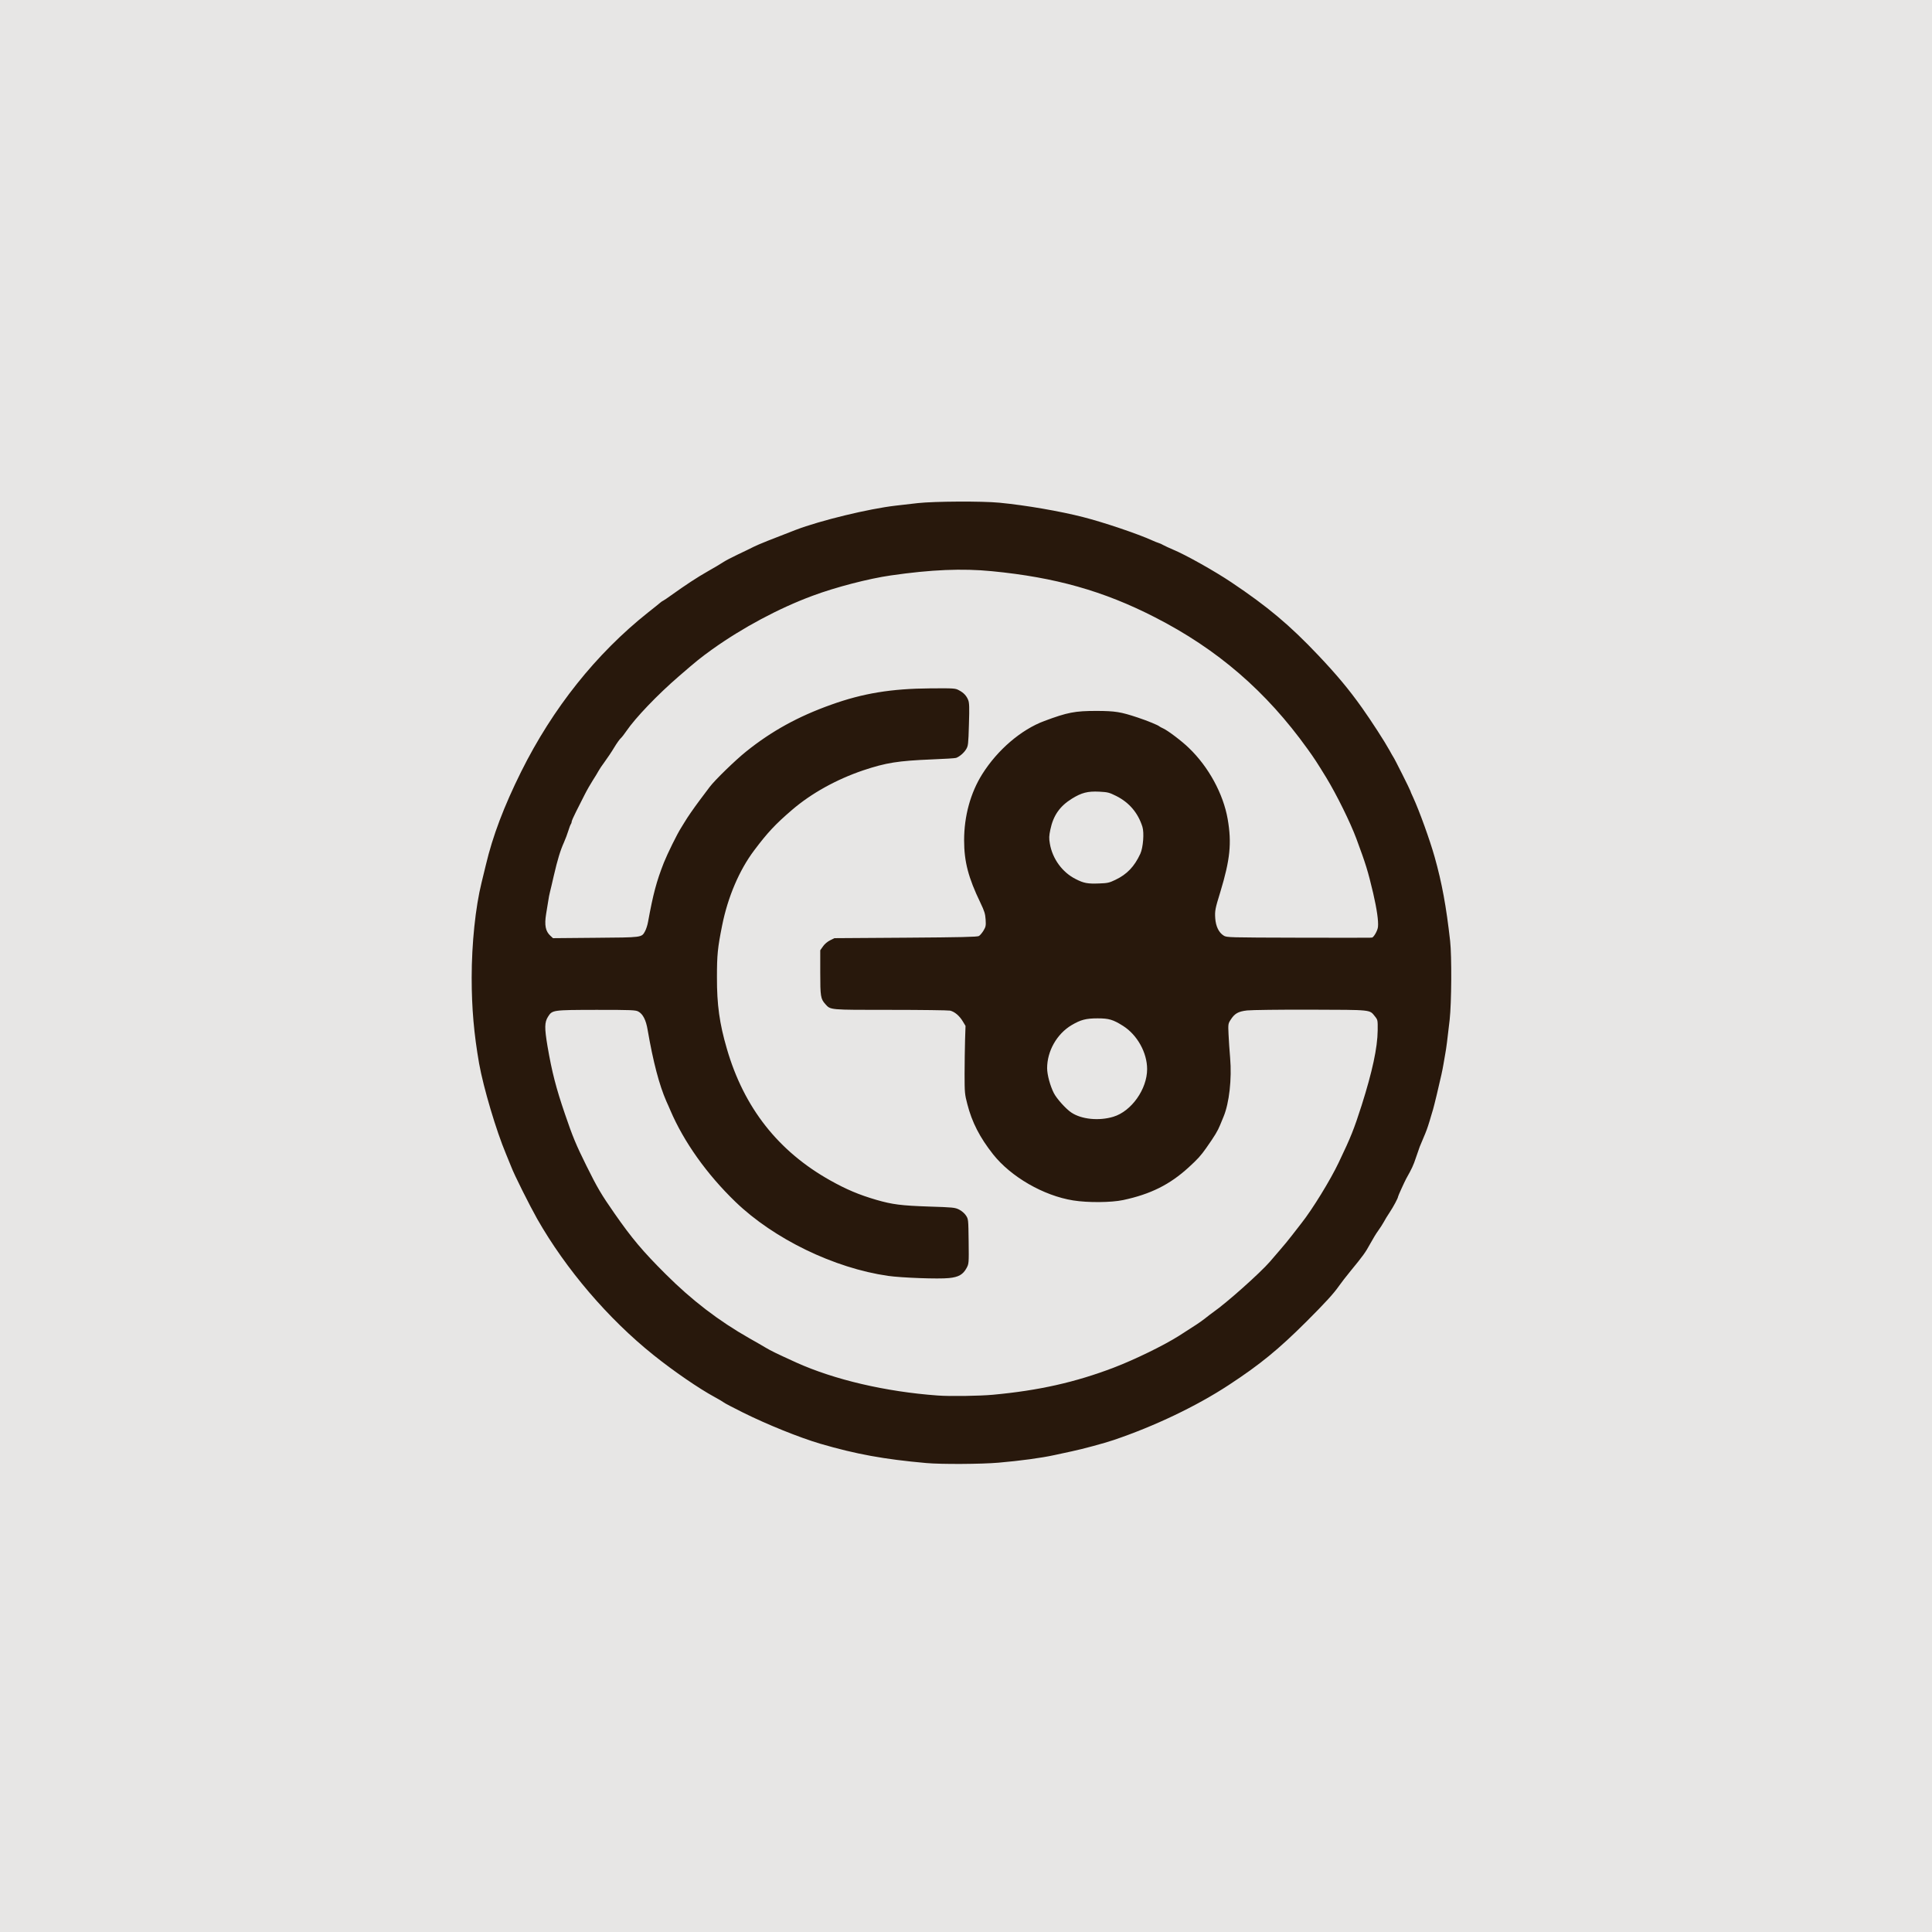
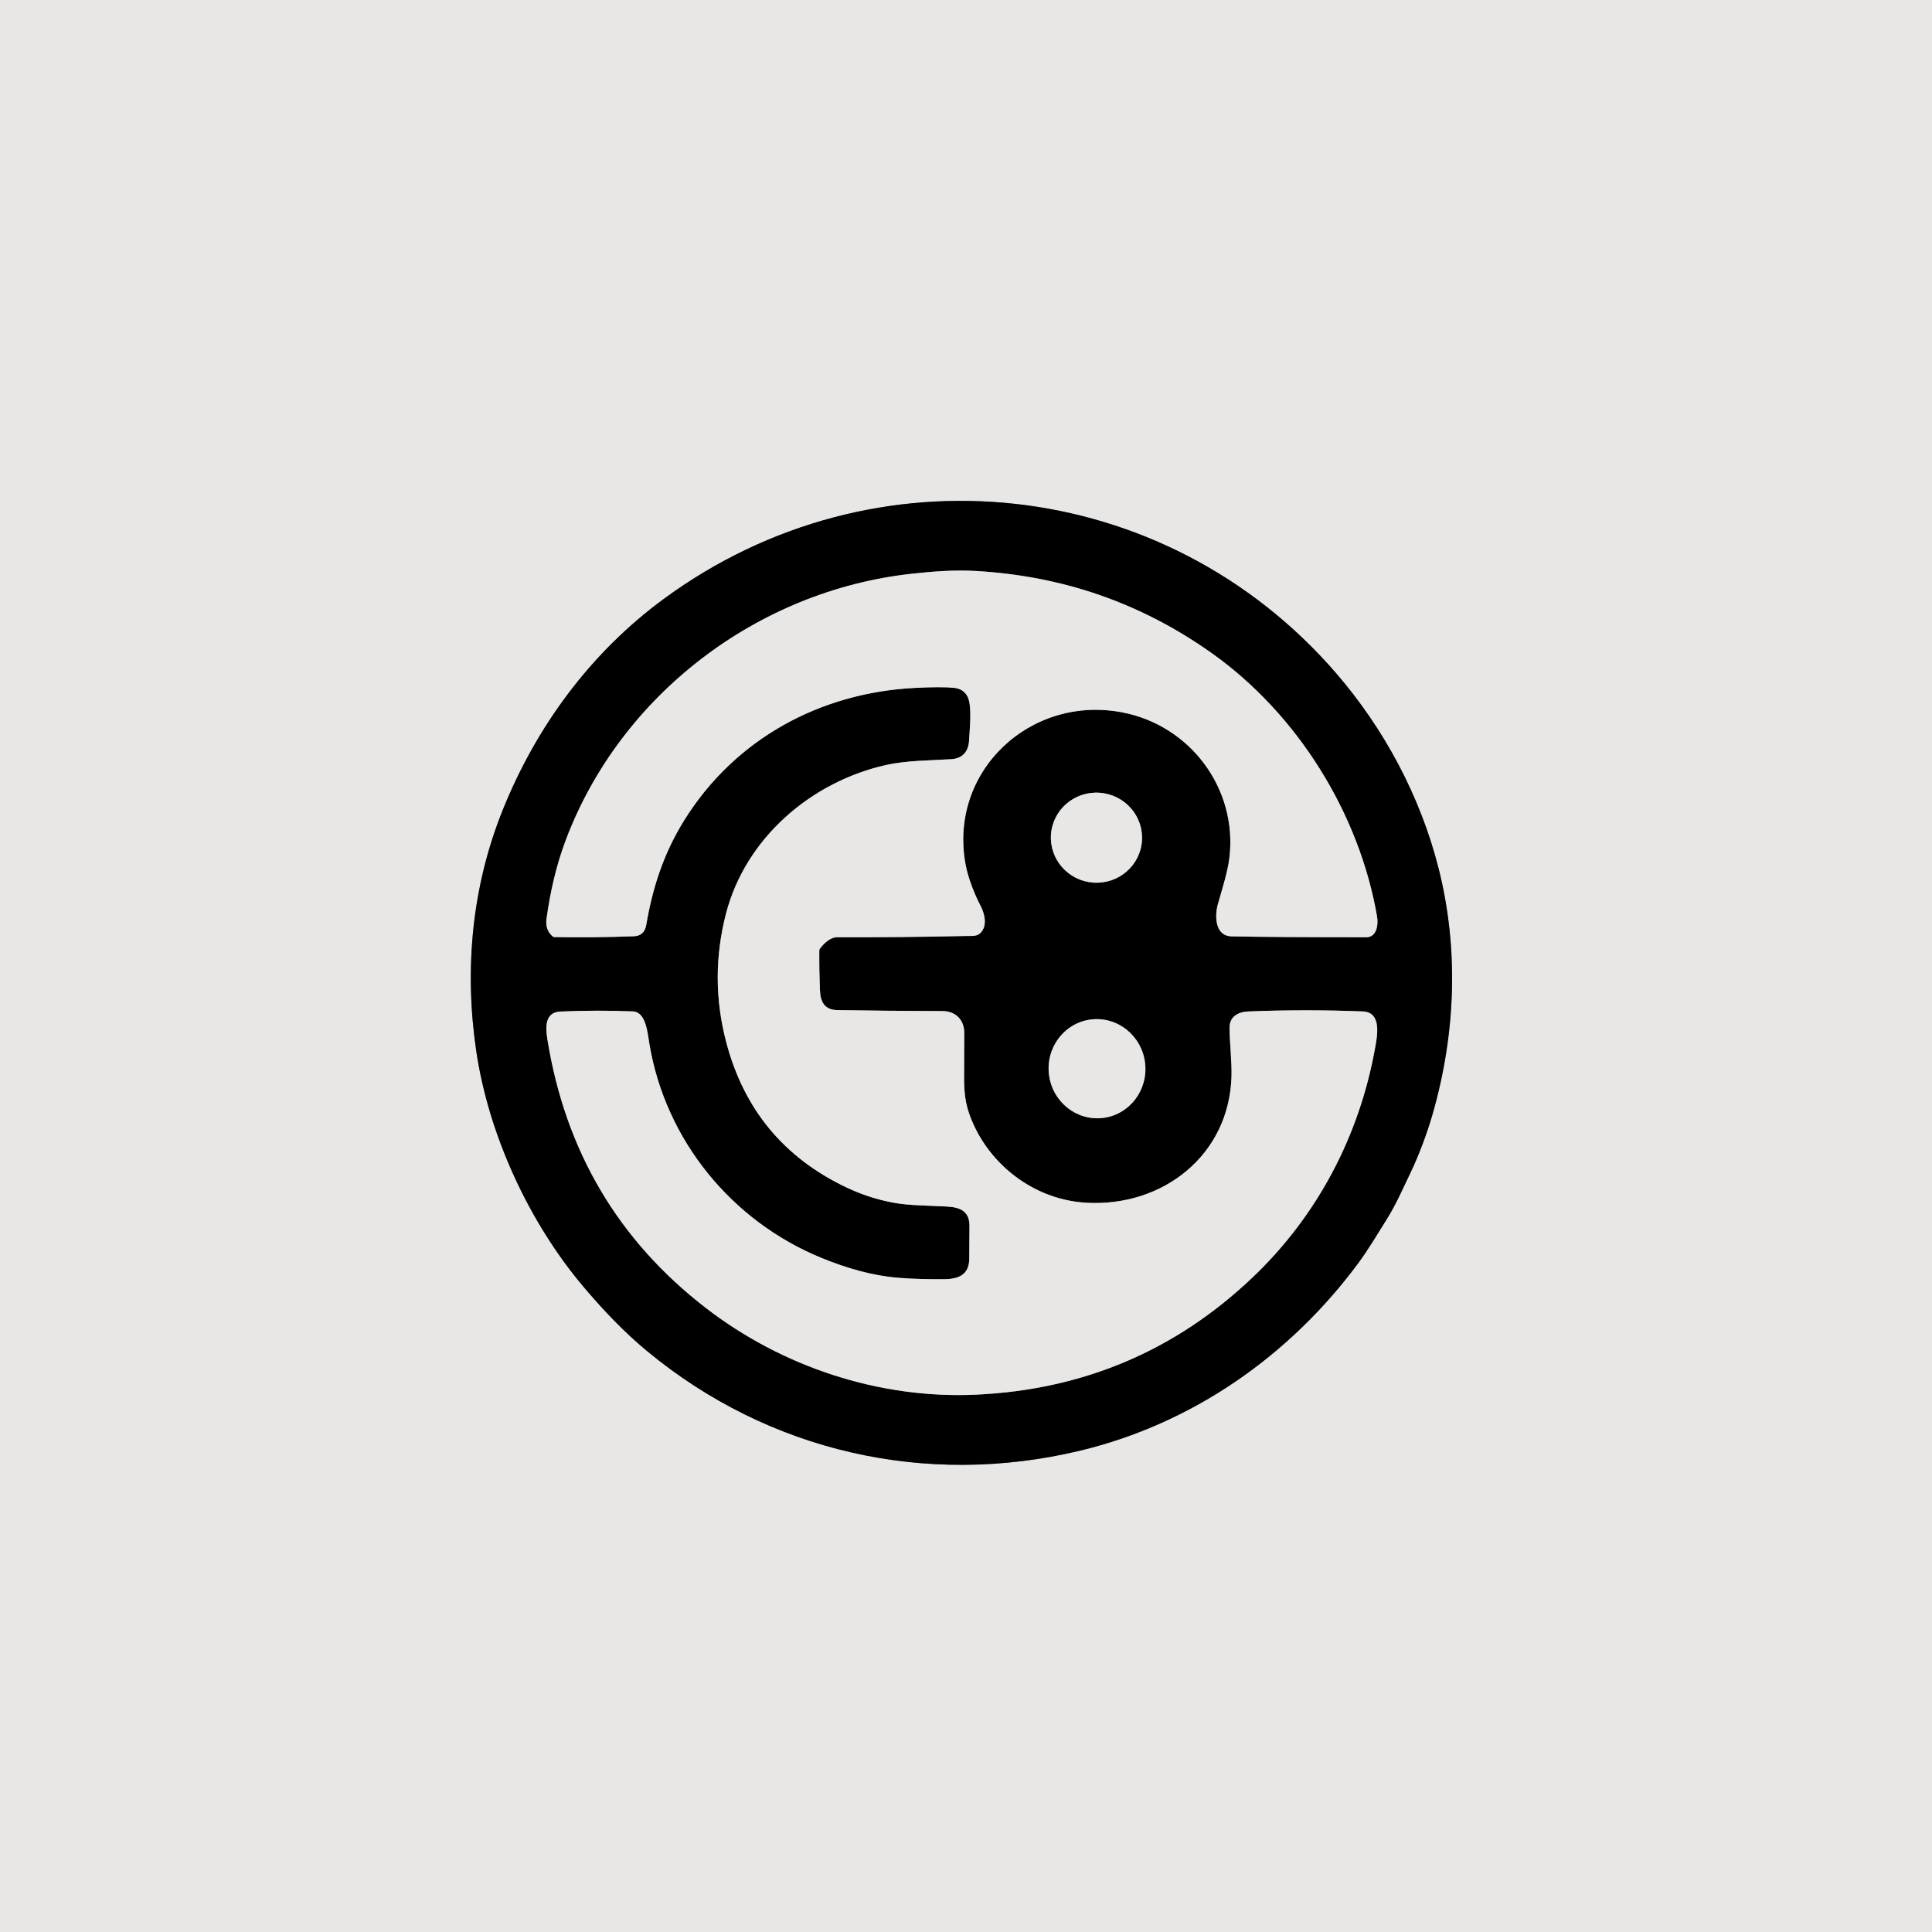
- <svg xmlns="http://www.w3.org/2000/svg" version="1.0" width="2048px" height="2048px" viewBox="0 0 2048 2048" preserveAspectRatio="xMidYMid meet">
-   <g fill="#e7e6e5">
-     <path d="M0 1024 l0 -1024 1024 0 1024 0 0 1024 0 1024 -1024 0 -1024 0 0 -1024z m1055.5 523.5 c23.1 -2 45.3 -5 59 -8 3.3 -0.7 11.6 -2.5 18.5 -4 54 -11.5 118 -38.5 166.5 -70.3 33.3 -21.8 52.9 -37.9 82.5 -67.4 19.9 -19.9 28.8 -29.6 34.5 -37.8 2.2 -3.2 7.6 -10.1 12 -15.5 13.4 -16.3 16 -19.9 21 -29.1 2.6 -4.8 6.4 -11.1 8.5 -13.9 2 -2.8 4.6 -6.8 5.8 -9 1.1 -2.2 4 -6.9 6.4 -10.5 3.8 -5.7 8.8 -15 8.8 -16.5 0 -0.8 6.8 -15.6 8.6 -19 6 -10.7 7.6 -14 10.4 -22.5 1.8 -5.2 3.6 -10.4 4 -11.5 5.7 -13.4 7.1 -16.8 8.8 -22 1.1 -3.3 2.5 -8 3.2 -10.5 0.7 -2.5 1.6 -5.6 2.1 -7 0.4 -1.4 2.2 -8.3 3.9 -15.5 5 -21.2 5.8 -24.7 7.1 -32.2 0.5 -2.9 1.4 -7.9 1.9 -11 1.2 -6.5 2.2 -14.9 4.6 -36.3 2 -17.8 2.3 -61.7 0.6 -77.5 -4 -36.2 -8.7 -61.5 -16.4 -89 -5.1 -18.1 -16.1 -48.6 -22.8 -63.2 -1.7 -3.5 -3 -6.7 -3 -7 0 -0.7 -16.9 -34.5 -18 -35.8 -0.4 -0.5 -2.2 -3.7 -4 -7 -5.1 -9.3 -19.2 -31.1 -29.2 -45.2 -14 -19.7 -26.8 -35 -46.5 -55.8 -30.2 -31.9 -53.6 -51.5 -91.8 -77.1 -17.7 -11.9 -48.7 -29.3 -62 -34.8 -3.8 -1.6 -8.3 -3.7 -10 -4.6 -1.6 -1 -4.1 -2.1 -5.5 -2.5 -1.4 -0.4 -4.3 -1.6 -6.5 -2.6 -10.2 -4.6 -22.6 -9.2 -41.5 -15.3 -25.9 -8.3 -38.3 -11.5 -64.5 -16.5 -38.1 -7.3 -58.6 -9.3 -95 -9.3 -26 -0.1 -29.7 0.2 -65 4.2 -28.6 3.3 -79.8 15.7 -106 25.7 -22.5 8.6 -40.3 15.7 -44.5 17.9 -2.5 1.3 -9.9 4.9 -16.5 8 -6.6 3.1 -13.8 6.9 -16 8.4 -2.2 1.5 -9.4 5.8 -16 9.5 -11.5 6.5 -23.9 14.7 -39 25.5 -3.8 2.8 -7.6 5.3 -8.4 5.7 -0.8 0.3 -2.2 1.3 -3 2 -0.9 0.8 -6.8 5.6 -13.2 10.6 -55.1 43.8 -101 101.5 -134.5 168.8 -18.2 36.7 -30.1 68 -37.4 98.9 -1.7 6.9 -3.7 15.2 -4.5 18.5 -6.3 25.3 -10.5 64.9 -10.5 97.9 0 35.8 3.9 71.4 11.4 104.6 5.4 23.7 16.8 59.8 25 79.3 2.3 5.6 4.9 11.8 5.6 13.7 3 8.1 19.3 40.6 27.4 55 30.4 53.4 75.3 106 123.6 144.6 21.2 17 47.9 35.3 64.5 44.3 4.4 2.4 8.7 4.9 9.5 5.6 0.8 0.8 10.1 5.6 20.5 10.8 25.5 12.7 59.7 26.5 82 33.1 38 11.1 67.6 16.5 112.5 20.5 15.6 1.4 52.3 1.2 70.5 -0.4z" />
-     <path d="M991 1482.3 c-55.2 -4 -109.7 -16.8 -150 -35 -21.5 -9.8 -26.4 -12.2 -32.5 -15.8 -3.8 -2.3 -11.5 -6.7 -17 -9.8 -32.6 -18.5 -61.1 -40.3 -89 -68.2 -24.2 -24.1 -35.7 -37.8 -54.1 -64.2 -14 -20.1 -18.1 -27 -29.9 -50.8 -13.5 -27.2 -22.3 -50.2 -31.5 -82.7 -6.8 -23.8 -12 -53.1 -12 -67.2 0 -8.5 0.2 -9.6 2.9 -13.8 4.7 -7.4 4.2 -7.3 54.6 -7.3 40.1 0 44.3 0.2 47.2 1.8 4.8 2.6 8.1 9 9.8 19.3 5.9 34.2 12.3 58.5 19.9 75.9 1.3 2.7 3.1 7 4.2 9.5 14.3 33.5 38.8 67.9 69.1 97.1 40.7 39.2 104.3 70.1 161.8 78.4 13.2 2 47.9 3.3 59 2.3 9.5 -0.9 14.4 -3.8 18.2 -10.8 2.3 -4.4 2.4 -4.9 2.1 -25.1 -0.3 -20.2 -0.3 -20.6 -2.9 -24.5 -1.5 -2.3 -4.5 -4.8 -7.2 -6.2 -4.4 -2.2 -6.4 -2.4 -31.9 -3.2 -29.4 -1 -38.9 -2.2 -55.8 -7.1 -25.1 -7.3 -47.4 -18.1 -70.1 -33.8 -54.4 -37.7 -89 -98.7 -97.9 -172.6 -2.3 -19.4 -1.3 -60.9 2 -77.5 0.5 -2.5 1.4 -7.4 2.1 -11 4.3 -23 14.6 -51.1 24.6 -66.9 6.9 -11 8.9 -13.9 19 -26.7 10.9 -14 32.6 -33.7 49.3 -44.8 17.4 -11.7 36.7 -21.1 57 -28 24.3 -8.1 36.8 -10.1 73.2 -11.6 26.5 -1 28.6 -1.5 33.9 -7.9 4.2 -5.1 4.8 -8.4 5 -29.1 0.2 -19.9 -0.2 -22 -5.3 -26.6 -6.2 -5.7 -7.4 -5.9 -32.8 -5.7 -45.6 0.4 -82.3 8 -123.9 25.9 -24.8 10.7 -47 24 -68.1 41 -11.4 9.1 -33.4 30.5 -38.7 37.6 -1.5 2.1 -6.2 8.2 -10.3 13.7 -6.5 8.7 -13.2 18.3 -16.5 23.9 -0.5 0.9 -2.1 3.5 -3.5 5.7 -4.3 6.7 -14.5 27.5 -18.3 37 -7.8 19.9 -11.3 33 -16.7 62.5 -0.6 3.6 -2.1 8.1 -3.2 10.2 -3.8 6.8 -3 6.7 -55.6 7.1 l-47.3 0.5 -3.1 -2.6 c-1.7 -1.4 -3.7 -4.1 -4.4 -5.9 -1.6 -3.7 -1.8 -15.4 -0.5 -23.4 0.5 -3 1.4 -8.8 2.1 -12.9 0.6 -4.1 1.5 -8.8 2 -10.5 0.4 -1.6 2.3 -9.3 4 -17 4 -17.3 7 -27.1 10.8 -35.5 1.6 -3.6 3.7 -9.2 4.7 -12.5 1 -3.3 2.2 -6.4 2.7 -6.9 0.4 -0.6 0.8 -1.7 0.8 -2.6 0 -0.8 2.1 -5.6 4.6 -10.5 2.6 -5 6.6 -13 9 -17.8 2.4 -4.8 6.4 -11.8 8.8 -15.5 2.4 -3.7 5 -8 5.9 -9.7 0.8 -1.6 3.8 -6.1 6.7 -10 2.8 -3.8 7.4 -10.6 10 -15 2.7 -4.5 5.9 -9 7.1 -10 1.2 -1.1 3.9 -4.6 6 -7.7 9.5 -13.9 32.9 -38.4 55.4 -57.8 19.4 -16.8 22.8 -19.5 35.4 -28.6 52.9 -37.8 111.1 -63.2 174.3 -75.8 26.4 -5.3 60.6 -8.6 89.8 -8.6 50.6 0 101 8.1 147.6 23.6 24.1 8 40 14.7 63.4 26.6 66.6 34 118.2 78.6 162.1 139.8 7.2 10 9.6 13.7 19.8 30.3 11.1 18.2 25.8 47.9 31.9 64.7 1.1 3 3.4 9.1 5 13.5 4.1 10.8 9.3 29.1 13.1 45.5 6.9 30.1 6.9 44.4 -0.1 50.7 -1.9 1.7 -5.4 1.8 -81.7 1.5 -77.5 -0.4 -79.7 -0.4 -82.9 -2.4 -1.8 -1.1 -4.4 -4.1 -5.9 -6.6 -2.4 -4.1 -2.8 -6 -3.1 -15 -0.5 -10.9 -0.2 -12.6 5.4 -30.7 12 -39.4 12.8 -58.9 3.7 -88 -6.2 -19.8 -21 -43.3 -37 -58.6 -7.1 -7 -22.3 -18.5 -27.2 -20.7 -2 -0.9 -3.8 -1.9 -4.1 -2.2 -1.1 -1.2 -13 -6.1 -23 -9.4 -17.2 -5.8 -23.8 -6.9 -40.5 -6.9 -19.8 -0.1 -28.8 1.7 -52.5 10.6 -24.5 9.1 -49.6 30.6 -65.7 56.2 -15.5 24.6 -22.3 56.7 -17.8 84.5 2.6 15.6 6.3 26.4 15.8 46 5 10.2 5.1 10.8 5.5 20.7 0.4 9.6 0.3 10.5 -2.2 14.8 -1.5 2.4 -3.7 5 -4.9 5.7 -1.7 1 -19.3 1.4 -77.7 1.8 l-75.5 0.5 -4.6 2.3 c-2.8 1.4 -5.8 3.9 -7.5 6.4 l-2.9 4.1 0 20.6 c0 22.2 0.5 25 5.4 30.5 5.7 6.3 3.7 6.1 69.1 6.1 32.7 0 61.1 0.4 63.1 0.8 4.8 1.1 10 5.5 13.5 11.4 l2.9 4.8 -0.5 18 c-0.2 9.9 -0.4 26.1 -0.4 36 0 16.5 0.2 18.9 2.8 28.9 4.9 19.2 13.3 35.5 27.3 53.2 18.8 23.9 53.5 43.9 84.7 48.9 42.3 6.8 84.8 -6 116.7 -35.1 9.5 -8.7 12.7 -12.2 18.5 -20.4 9.3 -13.3 12.1 -17.9 14.8 -24.5 1.6 -3.9 3.2 -7.9 3.7 -9 1.6 -3.9 4 -13.1 5.6 -21.5 1.9 -9.9 2.1 -36.7 0.4 -47 -0.6 -3.6 -1.1 -11.8 -1.1 -18.3 0 -10.8 0.2 -12.1 2.5 -15.6 4.2 -6.7 8 -8.9 17.5 -10 4.9 -0.5 34.7 -0.9 70.5 -0.8 68.8 0.2 65.1 -0.1 70.9 7 l3.1 3.9 -0.1 14.1 c-0.2 21.5 -4.9 44.3 -17 82.4 -8.2 25.5 -11.2 33.2 -24.4 60.8 -8.7 18.3 -27.7 49.3 -39.4 64.1 -2.2 2.9 -6.8 8.8 -10.1 13 -3.3 4.3 -9.1 11.4 -13 15.8 -3.8 4.5 -8.5 9.9 -10.4 12.1 -10.3 11.9 -46.3 44 -60.1 53.5 -1.9 1.4 -5.8 4.3 -8.5 6.5 -4.8 3.8 -10.2 7.4 -27.7 18.5 -9.2 5.8 -30.2 16.9 -45.3 23.8 -57.1 26.2 -125.3 40.5 -190 40 -12.1 -0.1 -24 -0.3 -26.5 -0.5z" />
-     <path d="M1152.5 1189 c-6.6 -0.7 -15.5 -3.7 -19.9 -6.7 -5.6 -3.7 -15.6 -14.8 -18.5 -20.6 -6.4 -12.6 -8.8 -29.6 -6 -42.9 3 -14.4 12.4 -27.7 24.8 -35.1 10.3 -6.1 14.9 -7.2 30.6 -7.2 15.4 0 18.7 0.9 30 8 11.2 7.1 21.1 21 24 33.6 5.4 24.1 -2.9 48.1 -21.9 62.5 -9.5 7.2 -25.7 10.4 -43.1 8.4z" />
-     <path d="M1148.3 939.1 c-12.6 -2.2 -28 -14.7 -33.8 -27.4 -5.7 -12.4 -6.8 -22.4 -4 -35.9 3 -14.3 10.1 -24.3 22.8 -32.2 10.6 -6.6 16.4 -7.9 31.7 -7.4 12.7 0.4 12.9 0.4 21.1 4.5 9.1 4.6 13.9 8.6 19.8 16.7 7.8 10.7 9.4 16.7 8.9 32.7 -0.4 10.7 -0.8 13.2 -3 17.9 -6.3 13.7 -14.1 21.8 -26.7 27.8 -7 3.4 -7.8 3.5 -20 3.8 -6.9 0.2 -14.5 -0.1 -16.8 -0.5z" />
+ <svg xmlns="http://www.w3.org/2000/svg" version="1.1" viewBox="0.00 0.00 1024.00 1024.00">
+   <g stroke-width="2.00" fill="none" stroke-linecap="butt">
+     <path stroke="#747473" vector-effect="non-scaling-stroke" d="   M 309.32 682.07   C 319.68 694.31 330.91 706.16 343.22 716.31   C 407.61 769.45 490.75 788.36 572.09 768.96   C 632.08 754.66 683.50 718.50 719.66 669.81   C 725.07 662.53 730.08 654.07 735.11 646.02   C 739.99 638.21 743.54 629.95 747.54 621.64   C 752.19 611.98 756.51 600.23 759.33 590.39   C 771.60 547.67 773.26 502.56 762.38 459.89   C 752.70 421.92 733.66 386.34 708.16 356.82   C 617.70 252.08 463.45 235.24 351.61 317.59   C 313.04 345.99 284.34 384.94 266.53 429.16   C 250.09 469.97 246.04 513.62 252.40 556.88   C 258.93 601.31 280.30 647.77 309.32 682.07" />
+     <path stroke="#747473" vector-effect="non-scaling-stroke" d="   M 729.87 485.78   C 720.43 431.14 687.77 378.55 642.43 346.32   C 604.73 319.51 563.07 305.24 516.99 302.62   C 505.72 301.98 494.38 302.87 483.06 304.12   C 401.50 313.11 328.89 368.27 299.85 445.32   C 294.84 458.59 291.60 472.84 289.66 486.99   Q 288.86 492.78 292.93 496.34   A 1.42 1.40 -24.1 0 0 293.81 496.67   Q 314.87 497.03 335.95 496.24   Q 341.53 496.03 342.52 490.24   C 345.79 471.10 351.46 452.69 362.76 434.59   C 389.56 391.67 434.56 367.21 484.72 364.62   Q 498.98 363.88 505.68 364.57   Q 510.46 365.07 512.67 368.93   C 515.40 373.70 513.90 386.64 513.64 392.33   C 513.37 398.19 510.27 402.02 504.16 402.39   C 492.67 403.09 480.30 403.06 469.51 405.49   C 429.92 414.40 395.16 444.18 384.79 484.25   Q 375.99 518.26 384.87 552.21   Q 398.89 605.84 448.78 629.44   Q 460.82 635.14 473.81 637.50   C 482.16 639.02 492.46 638.97 501.75 639.48   C 508.94 639.87 513.84 641.93 513.83 649.75   Q 513.83 658.53 513.72 667.29   C 513.62 675.63 508.09 677.94 500.50 678.00   Q 486.42 678.11 476.01 677.25   C 462.19 676.10 448.76 672.17 435.60 666.81   C 387.86 647.34 352.76 604.44 344.19 553.30   C 343.22 547.55 342.44 536.34 335.41 536.06   Q 316.22 535.29 297.00 536.14   C 288.50 536.52 289.18 544.93 290.13 550.84   Q 304.36 639.44 374.20 693.31   C 414.45 724.36 465.99 741.60 517.49 739.19   Q 602.85 735.20 664.03 676.92   C 698.26 644.31 720.38 602.16 728.77 555.75   C 729.88 549.60 732.67 536.48 722.33 536.08   Q 692.05 534.88 661.77 536.08   C 656.29 536.30 651.57 538.74 651.67 544.95   C 651.82 553.56 652.95 563.30 652.72 570.70   C 651.40 612.30 616.36 639.75 575.80 637.48   C 549.83 636.03 526.68 619.44 516.00 596.03   C 512.23 587.77 511.00 581.48 510.99 571.77   Q 510.98 559.64 511.07 547.51   C 511.11 540.50 506.48 535.90 499.49 535.89   Q 471.66 535.82 443.83 535.37   C 437.04 535.26 434.82 531.10 434.58 524.67   Q 434.17 514.24 434.25 503.78   Q 434.26 503.27 434.56 502.86   C 436.75 499.94 439.95 496.74 443.89 496.75   Q 478.14 496.87 512.38 496.08   C 515.78 496.01 518.40 496.50 520.48 493.54   C 523.18 489.69 521.81 484.12 519.69 480.05   C 516.50 473.93 513.21 465.60 511.88 458.72   C 502.30 409.19 545.84 368.18 594.82 377.57   C 630.90 384.48 656.06 418.07 651.59 454.75   C 650.66 462.37 647.75 471.23 645.49 479.26   C 643.80 485.23 643.82 496.10 652.75 496.29   Q 675.36 496.77 724.18 496.76   C 729.78 496.76 730.59 490.00 729.87 485.78" />
+     <path stroke="#747473" vector-effect="non-scaling-stroke" d="   M 605.255 445.76   A 24.17 23.87 4.2 0 0 582.898 420.184   A 24.17 23.87 4.2 0 0 557.045 442.22   A 24.17 23.87 4.2 0 0 579.402 467.796   A 24.17 23.87 4.2 0 0 605.255 445.76" />
+     <path stroke="#747473" vector-effect="non-scaling-stroke" d="   M 584.506 592.54   A 26.28 25.65 83.3 0 0 606.915 563.447   A 26.28 25.65 83.3 0 0 578.374 540.34   A 26.28 25.65 83.3 0 0 555.965 569.433   A 26.28 25.65 83.3 0 0 584.506 592.54" />
  </g>
-   <g fill="#28180c">
-     <path d="M982 1550.9 c-44.9 -4 -74.5 -9.4 -112.5 -20.5 -22.3 -6.6 -56.5 -20.4 -82 -33.1 -10.4 -5.2 -19.7 -10 -20.5 -10.8 -0.8 -0.7 -5.1 -3.2 -9.5 -5.6 -16.6 -9 -43.3 -27.3 -64.5 -44.3 -48.3 -38.6 -93.2 -91.2 -123.6 -144.6 -8.1 -14.4 -24.4 -46.9 -27.4 -55 -0.7 -1.9 -3.3 -8.1 -5.6 -13.7 -10.4 -24.7 -23.9 -70.2 -28.5 -95.8 -5.5 -31.5 -7.9 -58.8 -7.9 -91.1 0 -36.1 4 -74.7 10.5 -100.9 0.8 -3.3 2.8 -11.6 4.5 -18.5 7.3 -30.9 19.2 -62.2 37.4 -98.9 33.5 -67.3 79.4 -125 134.5 -168.8 6.4 -5 12.3 -9.8 13.2 -10.6 0.8 -0.7 2.2 -1.7 3 -2 0.8 -0.4 4.6 -2.9 8.4 -5.7 15.1 -10.8 27.5 -19 39 -25.5 6.6 -3.7 13.8 -8 16 -9.5 2.2 -1.5 9.4 -5.3 16 -8.4 6.6 -3.1 14 -6.7 16.5 -8 4.2 -2.2 22 -9.3 44.5 -17.9 26.2 -10 77.4 -22.4 106 -25.7 5 -0.6 15.5 -1.8 23.5 -2.7 17.4 -1.9 68 -2.2 86.5 -0.4 28 2.7 64.3 9 88.5 15.2 22 5.6 58.1 17.8 73.5 24.8 2.2 1 5.1 2.2 6.5 2.6 1.4 0.4 3.9 1.5 5.5 2.5 1.7 0.9 6.2 3 10 4.6 13.3 5.5 44.3 22.9 62 34.8 38.2 25.6 61.6 45.2 91.8 77.1 19.7 20.8 32.5 36.1 46.5 55.8 10 14.1 24.1 35.9 29.2 45.2 1.8 3.3 3.6 6.5 4 7 1.1 1.3 18 35.1 18 35.8 0 0.3 1.3 3.5 3 7 6.7 14.6 17.7 45.1 22.8 63.2 7.7 27.4 12.3 52.4 16.4 89 1.8 16.1 1.5 65.5 -0.5 83.5 -2.5 21.8 -3.5 29.9 -4.7 36.3 -0.5 3.1 -1.4 8.1 -1.9 11 -1.3 7.5 -2.1 11 -7.1 32.2 -1.7 7.2 -3.5 14.1 -3.9 15.5 -0.5 1.4 -1.4 4.5 -2.1 7 -0.7 2.5 -2.1 7.2 -3.2 10.5 -1.7 5.2 -3.1 8.6 -8.8 22 -0.4 1.1 -2.2 6.3 -4 11.5 -2.8 8.5 -4.4 11.8 -10.4 22.5 -1.8 3.4 -8.6 18.2 -8.6 19 0 1.5 -5 10.8 -8.8 16.5 -2.4 3.6 -5.3 8.3 -6.4 10.5 -1.2 2.2 -3.8 6.2 -5.8 9 -2.1 2.8 -5.9 9.1 -8.5 13.9 -5 9.2 -7.6 12.8 -21 29.1 -4.4 5.4 -9.8 12.3 -12 15.5 -5.7 8.2 -14.6 17.9 -34.5 37.8 -29.6 29.5 -49.2 45.6 -82.5 67.4 -34.3 22.5 -78.8 43.7 -122 58.3 -9.7 3.3 -33 9.6 -44.5 12 -6.9 1.5 -15.2 3.3 -18.5 4 -13.7 3 -35.9 6 -59 8 -18.4 1.6 -60.6 1.8 -76.5 0.4z m70.5 -72.4 c48.7 -4.5 87.3 -13.2 128 -28.7 22.7 -8.7 53 -23.5 69.3 -33.8 17.5 -11.1 22.9 -14.7 27.7 -18.5 2.7 -2.2 6.6 -5.1 8.5 -6.5 13.8 -9.5 49.8 -41.6 60.1 -53.5 1.9 -2.2 6.6 -7.6 10.4 -12.1 3.9 -4.4 9.7 -11.5 13 -15.8 3.3 -4.2 7.9 -10.1 10.1 -13 11.7 -14.8 30.7 -45.8 39.4 -64.1 13.2 -27.6 16.2 -35.3 24.4 -60.8 11.3 -35.7 16.8 -61 17 -79.4 0.1 -11 0.1 -11.1 -3 -15 -5.8 -7.1 -2.4 -6.8 -67.9 -7 -32.8 -0.1 -62.8 0.3 -67.5 0.8 -9.6 1.1 -13.3 3.3 -17.6 10.1 -2.5 3.9 -2.6 4.6 -2.1 15.2 0.3 6.1 1 17.4 1.7 25.1 1.9 22.4 -1 47.7 -6.9 62 -0.5 1.1 -2.1 5.1 -3.7 9 -2.7 6.6 -5.5 11.2 -14.8 24.5 -5.8 8.2 -9 11.7 -18.5 20.4 -20 18.3 -40.4 28.5 -69.5 34.7 -12.6 2.7 -37.6 2.9 -53 0.4 -31.4 -5 -66 -25 -84.9 -48.9 -14 -17.7 -22.4 -34 -27.3 -53.2 -2.7 -10.3 -2.9 -12.1 -2.9 -31.9 0 -11.5 0.3 -27.7 0.5 -36 l0.5 -15 -2.9 -4.8 c-3.5 -5.9 -8.7 -10.3 -13.5 -11.4 -2 -0.4 -30.4 -0.8 -63.1 -0.8 -65.4 0 -63.4 0.2 -69.1 -6.1 -5 -5.6 -5.4 -8.1 -5.4 -33.5 l0 -23.6 2.9 -4.1 c1.7 -2.5 4.7 -5 7.5 -6.4 l4.6 -2.3 75.5 -0.5 c58.4 -0.4 76 -0.8 77.7 -1.8 1.2 -0.7 3.4 -3.3 4.9 -5.8 2.4 -4 2.6 -5.3 2.2 -11.7 -0.4 -6.1 -1.3 -8.9 -5.5 -17.7 -12.8 -26.5 -17.3 -43.6 -17.3 -66.3 0 -25.6 6.8 -50.4 19.3 -70.2 16.1 -25.6 41.2 -47.1 65.7 -56.2 24.7 -9.2 32.4 -10.7 55.5 -10.7 19.9 0.1 25.4 1 43.5 7 10 3.3 21.9 8.2 23 9.4 0.3 0.3 2.1 1.3 4.1 2.2 4.9 2.2 20.1 13.7 27.2 20.7 20.9 20 36.5 48.8 41.1 75.4 4.4 25.4 2.6 42.9 -7.8 77.2 -5.5 17.8 -5.9 20 -5.4 27.9 0.6 8.6 3.8 15.2 9 18.4 3.2 2 5.2 2 78.8 2.2 41.5 0.1 76 0.1 76.5 0 0.6 -0.1 1.3 -0.2 1.7 -0.1 1.7 0.2 6.1 -7.2 6.5 -11.3 0.7 -6 -1.2 -19.1 -5.1 -35.9 -5.6 -23.7 -7.8 -30.7 -17.8 -57.7 -6.3 -17 -20.9 -46.6 -31.9 -64.7 -10.2 -16.6 -12.6 -20.3 -19.8 -30.3 -43.9 -61.2 -95.5 -105.8 -162.1 -139.8 -54.3 -27.8 -105.5 -42.2 -172.5 -48.7 -31.4 -3.1 -64.5 -1.7 -107.3 4.5 -23.1 3.3 -58.7 12.5 -83 21.6 -35.6 13.2 -74.1 33.8 -106.3 56.8 -12.6 9.1 -16 11.8 -35.4 28.6 -22.5 19.4 -45.9 43.9 -55.4 57.8 -2.1 3.1 -4.8 6.6 -6 7.7 -1.2 1 -4.4 5.5 -7.1 10 -2.6 4.4 -7.2 11.2 -10 15 -2.9 3.9 -5.9 8.4 -6.7 10 -0.9 1.7 -3.5 6 -5.9 9.7 -2.4 3.7 -6.4 10.7 -8.8 15.5 -2.4 4.8 -6.4 12.8 -9 17.8 -2.5 4.9 -4.6 9.7 -4.6 10.5 0 0.9 -0.4 2 -0.8 2.5 -0.5 0.6 -1.7 3.7 -2.7 7 -1 3.3 -3.1 8.9 -4.7 12.5 -3.8 8.4 -6.8 18.2 -10.8 35.5 -1.7 7.7 -3.6 15.4 -4 17 -0.5 1.7 -1.4 6.4 -2 10.5 -0.7 4.1 -1.6 9.9 -2.1 12.9 -1.9 11.8 -0.7 18.3 4.6 23.1 l2.7 2.5 45.1 -0.4 c50.1 -0.4 48.7 -0.2 52.5 -7 1.1 -2 2.6 -6.5 3.2 -10.1 5.4 -29.5 8.9 -42.6 16.7 -62.5 3.8 -9.5 14 -30.3 18.3 -37 1.4 -2.2 3 -4.8 3.5 -5.7 3.3 -5.6 10 -15.2 16.5 -23.9 4.1 -5.5 8.8 -11.6 10.3 -13.7 5.3 -7.1 27.3 -28.5 38.7 -37.6 26.9 -21.6 55 -37.1 90.1 -49.6 33.7 -12.1 63.9 -17 104.9 -17.3 25.4 -0.2 26.7 -0.1 30.5 2 5 2.6 8 5.8 9.8 10.3 1.2 2.9 1.4 7.5 0.8 26 -0.6 21.2 -0.8 22.7 -3 26.3 -2.3 3.8 -7 7.8 -10.6 9.1 -1.1 0.4 -12.5 1.1 -25.5 1.6 -36.2 1.5 -48.7 3.5 -73 11.6 -28.3 9.6 -54.9 24.3 -75.5 42 -17.7 15.2 -26 24.1 -40.1 42.9 -15.8 21 -27.9 49.5 -33.9 79.5 -4.8 23.9 -5.5 31.3 -5.5 54.9 -0.1 29 2.7 49.2 10.5 75.8 18.1 62.5 54.5 108.8 109.8 139.7 17 9.5 30.2 15.1 48.7 20.5 16.9 4.9 26.4 6.1 55.8 7.1 25.5 0.8 27.5 1 31.9 3.2 2.7 1.4 5.7 3.9 7.2 6.2 2.6 3.9 2.6 4 2.9 27.5 0.3 23.3 0.2 23.7 -2.1 28.1 -3.8 7.1 -8.6 9.8 -18.7 10.8 -11.1 1.2 -50.5 -0.3 -64.5 -2.3 -57.3 -8.2 -121.1 -39.2 -161.8 -78.4 -30.3 -29.2 -54.8 -63.6 -69.1 -97.1 -1.1 -2.5 -2.9 -6.8 -4.2 -9.5 -7.6 -17.4 -14 -41.7 -19.9 -75.9 -1.7 -10.3 -5 -16.7 -9.8 -19.3 -2.9 -1.6 -6.9 -1.8 -44.2 -1.8 -47 0.1 -47 0.1 -51.6 7.3 -3.7 5.9 -3.8 11.7 -0.5 31.4 4.7 27.3 9 44 18.5 71.8 8.1 23.8 11.7 32.5 22.6 54.5 11.8 23.8 15.9 30.7 29.9 50.8 18.4 26.4 29.9 40.1 54.1 64.2 27.9 27.9 56.4 49.7 89 68.2 5.5 3.1 13.2 7.5 17 9.8 6.1 3.6 11 6 32.5 15.8 40.3 18.2 94.8 31 150 35 12.8 1 44.4 0.5 58.5 -0.8z m127.7 -294.7 c19.2 -5.8 35.8 -29.3 35.8 -50.5 0 -17.5 -10.5 -36.3 -25.5 -45.8 -10.6 -6.7 -15 -8 -27 -8 -12.4 0 -17.9 1.5 -27.6 7.2 -15.6 9.3 -25.9 27.5 -25.9 45.6 0 7 3.2 18.7 7.1 26.4 2.9 5.8 12.9 16.9 18.5 20.6 10.8 7.3 29.4 9.1 44.6 4.5z m2.1 -251.1 c12.4 -5.9 20.2 -14.1 26.5 -27.7 3 -6.6 4.2 -22.2 2.2 -28.6 -4.7 -14.8 -14 -25.7 -27.7 -32.6 -7.6 -3.8 -9 -4.1 -18.1 -4.6 -12.2 -0.6 -18.7 1.1 -28.9 7.4 -12.9 8 -19.8 17.9 -22.9 32.9 -1.4 6.7 -1.5 9.1 -0.5 14.8 2.7 16 13.2 30.5 27.5 37.6 8.4 4.3 12.5 5.1 24.9 4.6 8.7 -0.3 10.6 -0.7 17 -3.8z" />
-   </g>
+   <path fill="#e8e7e6" d="   M 0.00 0.00   L 1024.00 0.00   L 1024.00 1024.00   L 0.00 1024.00   L 0.00 0.00   Z   M 309.32 682.07   C 319.68 694.31 330.91 706.16 343.22 716.31   C 407.61 769.45 490.75 788.36 572.09 768.96   C 632.08 754.66 683.50 718.50 719.66 669.81   C 725.07 662.53 730.08 654.07 735.11 646.02   C 739.99 638.21 743.54 629.95 747.54 621.64   C 752.19 611.98 756.51 600.23 759.33 590.39   C 771.60 547.67 773.26 502.56 762.38 459.89   C 752.70 421.92 733.66 386.34 708.16 356.82   C 617.70 252.08 463.45 235.24 351.61 317.59   C 313.04 345.99 284.34 384.94 266.53 429.16   C 250.09 469.97 246.04 513.62 252.40 556.88   C 258.93 601.31 280.30 647.77 309.32 682.07   Z" />
+   <path fill="#000000" d="   M 309.32 682.07   C 280.30 647.77 258.93 601.31 252.40 556.88   C 246.04 513.62 250.09 469.97 266.53 429.16   C 284.34 384.94 313.04 345.99 351.61 317.59   C 463.45 235.24 617.70 252.08 708.16 356.82   C 733.66 386.34 752.70 421.92 762.38 459.89   C 773.26 502.56 771.60 547.67 759.33 590.39   C 756.51 600.23 752.19 611.98 747.54 621.64   C 743.54 629.95 739.99 638.21 735.11 646.02   C 730.08 654.07 725.07 662.53 719.66 669.81   C 683.50 718.50 632.08 754.66 572.09 768.96   C 490.75 788.36 407.61 769.45 343.22 716.31   C 330.91 706.16 319.68 694.31 309.32 682.07   Z   M 729.87 485.78   C 720.43 431.14 687.77 378.55 642.43 346.32   C 604.73 319.51 563.07 305.24 516.99 302.62   C 505.72 301.98 494.38 302.87 483.06 304.12   C 401.50 313.11 328.89 368.27 299.85 445.32   C 294.84 458.59 291.60 472.84 289.66 486.99   Q 288.86 492.78 292.93 496.34   A 1.42 1.40 -24.1 0 0 293.81 496.67   Q 314.87 497.03 335.95 496.24   Q 341.53 496.03 342.52 490.24   C 345.79 471.10 351.46 452.69 362.76 434.59   C 389.56 391.67 434.56 367.21 484.72 364.62   Q 498.98 363.88 505.68 364.57   Q 510.46 365.07 512.67 368.93   C 515.40 373.70 513.90 386.64 513.64 392.33   C 513.37 398.19 510.27 402.02 504.16 402.39   C 492.67 403.09 480.30 403.06 469.51 405.49   C 429.92 414.40 395.16 444.18 384.79 484.25   Q 375.99 518.26 384.87 552.21   Q 398.89 605.84 448.78 629.44   Q 460.82 635.14 473.81 637.50   C 482.16 639.02 492.46 638.97 501.75 639.48   C 508.94 639.87 513.84 641.93 513.83 649.75   Q 513.83 658.53 513.72 667.29   C 513.62 675.63 508.09 677.94 500.50 678.00   Q 486.42 678.11 476.01 677.25   C 462.19 676.10 448.76 672.17 435.60 666.81   C 387.86 647.34 352.76 604.44 344.19 553.30   C 343.22 547.55 342.44 536.34 335.41 536.06   Q 316.22 535.29 297.00 536.14   C 288.50 536.52 289.18 544.93 290.13 550.84   Q 304.36 639.44 374.20 693.31   C 414.45 724.36 465.99 741.60 517.49 739.19   Q 602.85 735.20 664.03 676.92   C 698.26 644.31 720.38 602.16 728.77 555.75   C 729.88 549.60 732.67 536.48 722.33 536.08   Q 692.05 534.88 661.77 536.08   C 656.29 536.30 651.57 538.74 651.67 544.95   C 651.82 553.56 652.95 563.30 652.72 570.70   C 651.40 612.30 616.36 639.75 575.80 637.48   C 549.83 636.03 526.68 619.44 516.00 596.03   C 512.23 587.77 511.00 581.48 510.99 571.77   Q 510.98 559.64 511.07 547.51   C 511.11 540.50 506.48 535.90 499.49 535.89   Q 471.66 535.82 443.83 535.37   C 437.04 535.26 434.82 531.10 434.58 524.67   Q 434.17 514.24 434.25 503.78   Q 434.26 503.27 434.56 502.86   C 436.75 499.94 439.95 496.74 443.89 496.75   Q 478.14 496.87 512.38 496.08   C 515.78 496.01 518.40 496.50 520.48 493.54   C 523.18 489.69 521.81 484.12 519.69 480.05   C 516.50 473.93 513.21 465.60 511.88 458.72   C 502.30 409.19 545.84 368.18 594.82 377.57   C 630.90 384.48 656.06 418.07 651.59 454.75   C 650.66 462.37 647.75 471.23 645.49 479.26   C 643.80 485.23 643.82 496.10 652.75 496.29   Q 675.36 496.77 724.18 496.76   C 729.78 496.76 730.59 490.00 729.87 485.78   Z   M 605.255 445.76   A 24.17 23.87 4.2 0 0 582.898 420.184   A 24.17 23.87 4.2 0 0 557.045 442.22   A 24.17 23.87 4.2 0 0 579.402 467.796   A 24.17 23.87 4.2 0 0 605.255 445.76   Z   M 584.506 592.54   A 26.28 25.65 83.3 0 0 606.915 563.447   A 26.28 25.65 83.3 0 0 578.374 540.34   A 26.28 25.65 83.3 0 0 555.965 569.433   A 26.28 25.65 83.3 0 0 584.506 592.54   Z" />
+   <path fill="#e8e7e6" d="   M 642.43 346.32   C 687.77 378.55 720.43 431.14 729.87 485.78   C 730.59 490.00 729.78 496.76 724.18 496.76   Q 675.36 496.77 652.75 496.29   C 643.82 496.10 643.80 485.23 645.49 479.26   C 647.75 471.23 650.66 462.37 651.59 454.75   C 656.06 418.07 630.90 384.48 594.82 377.57   C 545.84 368.18 502.30 409.19 511.88 458.72   C 513.21 465.60 516.50 473.93 519.69 480.05   C 521.81 484.12 523.18 489.69 520.48 493.54   C 518.40 496.50 515.78 496.01 512.38 496.08   Q 478.14 496.87 443.89 496.75   C 439.95 496.74 436.75 499.94 434.56 502.86   Q 434.26 503.27 434.25 503.78   Q 434.17 514.24 434.58 524.67   C 434.82 531.10 437.04 535.26 443.83 535.37   Q 471.66 535.82 499.49 535.89   C 506.48 535.90 511.11 540.50 511.07 547.51   Q 510.98 559.64 510.99 571.77   C 511.00 581.48 512.23 587.77 516.00 596.03   C 526.68 619.44 549.83 636.03 575.80 637.48   C 616.36 639.75 651.40 612.30 652.72 570.70   C 652.95 563.30 651.82 553.56 651.67 544.95   C 651.57 538.74 656.29 536.30 661.77 536.08   Q 692.05 534.88 722.33 536.08   C 732.67 536.48 729.88 549.60 728.77 555.75   C 720.38 602.16 698.26 644.31 664.03 676.92   Q 602.85 735.20 517.49 739.19   C 465.99 741.60 414.45 724.36 374.20 693.31   Q 304.36 639.44 290.13 550.84   C 289.18 544.93 288.50 536.52 297.00 536.14   Q 316.22 535.29 335.41 536.06   C 342.44 536.34 343.22 547.55 344.19 553.30   C 352.76 604.44 387.86 647.34 435.60 666.81   C 448.76 672.17 462.19 676.10 476.01 677.25   Q 486.42 678.11 500.50 678.00   C 508.09 677.94 513.62 675.63 513.72 667.29   Q 513.83 658.53 513.83 649.75   C 513.84 641.93 508.94 639.87 501.75 639.48   C 492.46 638.97 482.16 639.02 473.81 637.50   Q 460.82 635.14 448.78 629.44   Q 398.89 605.84 384.87 552.21   Q 375.99 518.26 384.79 484.25   C 395.16 444.18 429.92 414.40 469.51 405.49   C 480.30 403.06 492.67 403.09 504.16 402.39   C 510.27 402.02 513.37 398.19 513.64 392.33   C 513.90 386.64 515.40 373.70 512.67 368.93   Q 510.46 365.07 505.68 364.57   Q 498.98 363.88 484.72 364.62   C 434.56 367.21 389.56 391.67 362.76 434.59   C 351.46 452.69 345.79 471.10 342.52 490.24   Q 341.53 496.03 335.95 496.24   Q 314.87 497.03 293.81 496.67   A 1.42 1.40 -24.1 0 1 292.93 496.34   Q 288.86 492.78 289.66 486.99   C 291.60 472.84 294.84 458.59 299.85 445.32   C 328.89 368.27 401.50 313.11 483.06 304.12   C 494.38 302.87 505.72 301.98 516.99 302.62   C 563.07 305.24 604.73 319.51 642.43 346.32   Z" />
+   <ellipse fill="#e8e7e6" cx="0.00" cy="0.00" transform="translate(581.15,443.99) rotate(4.2)" rx="24.17" ry="23.87" />
+   <ellipse fill="#e8e7e6" cx="0.00" cy="0.00" transform="translate(581.44,566.44) rotate(83.3)" rx="26.28" ry="25.65" />
</svg>
